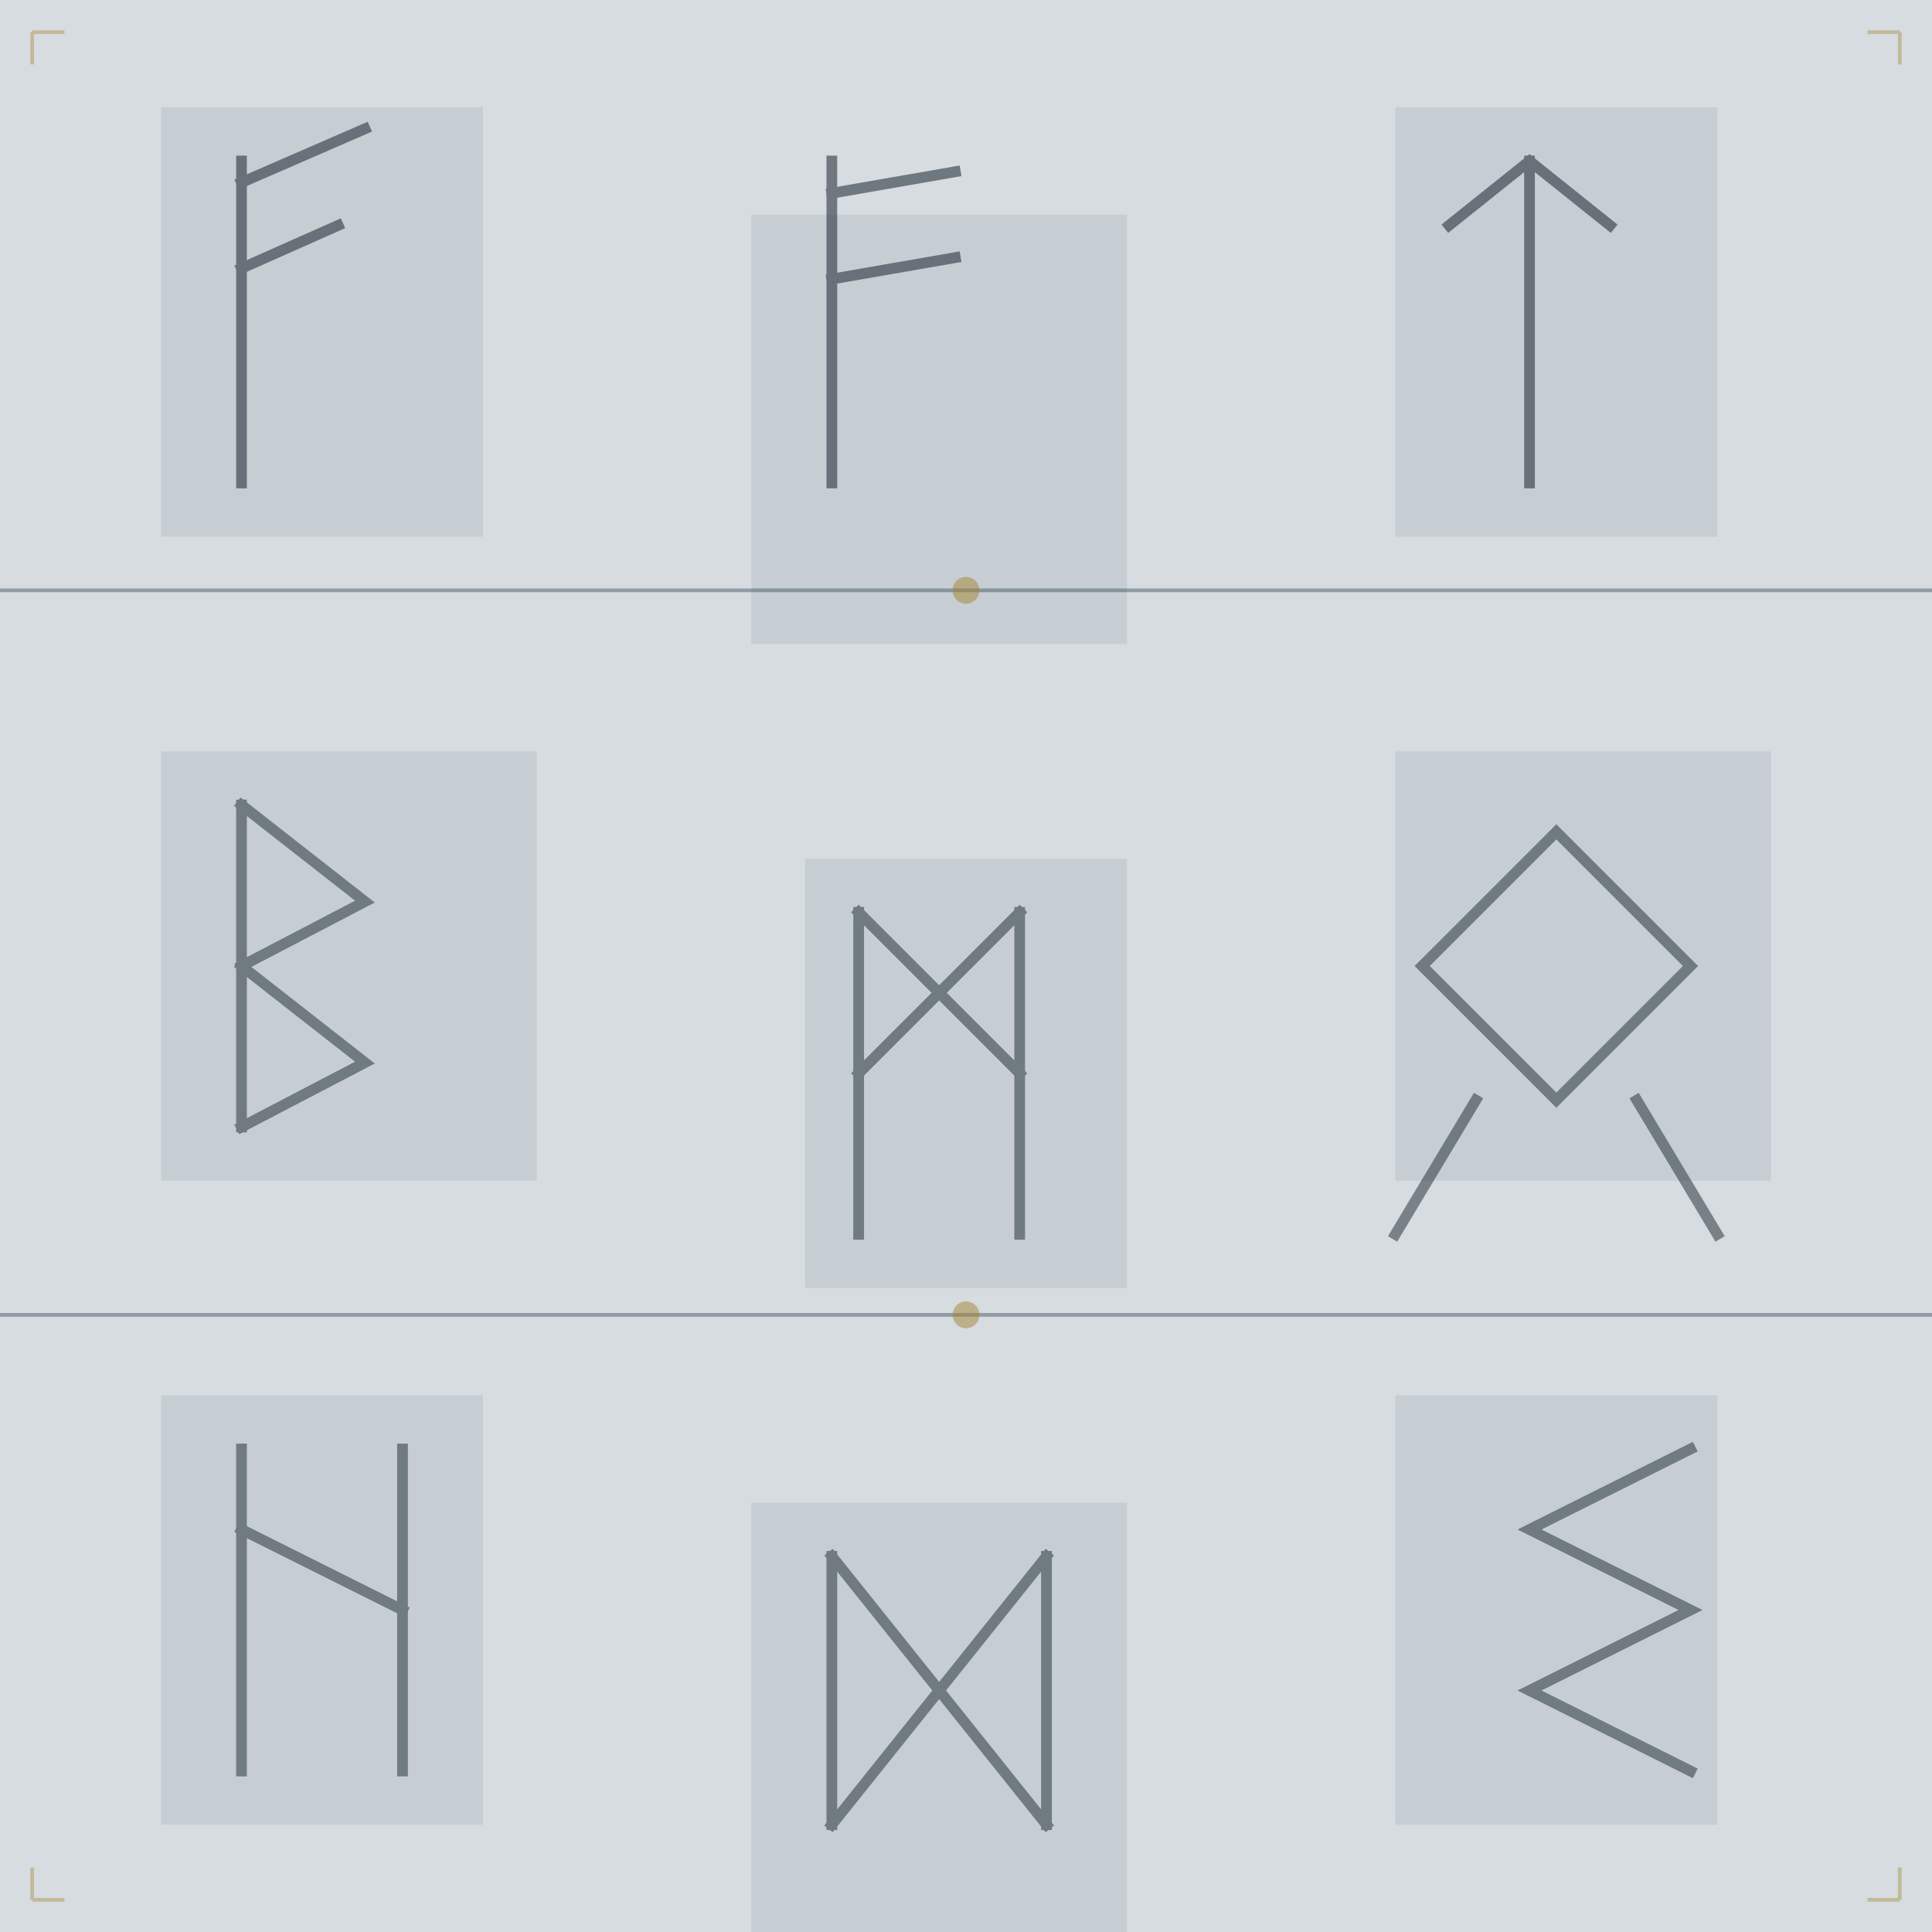
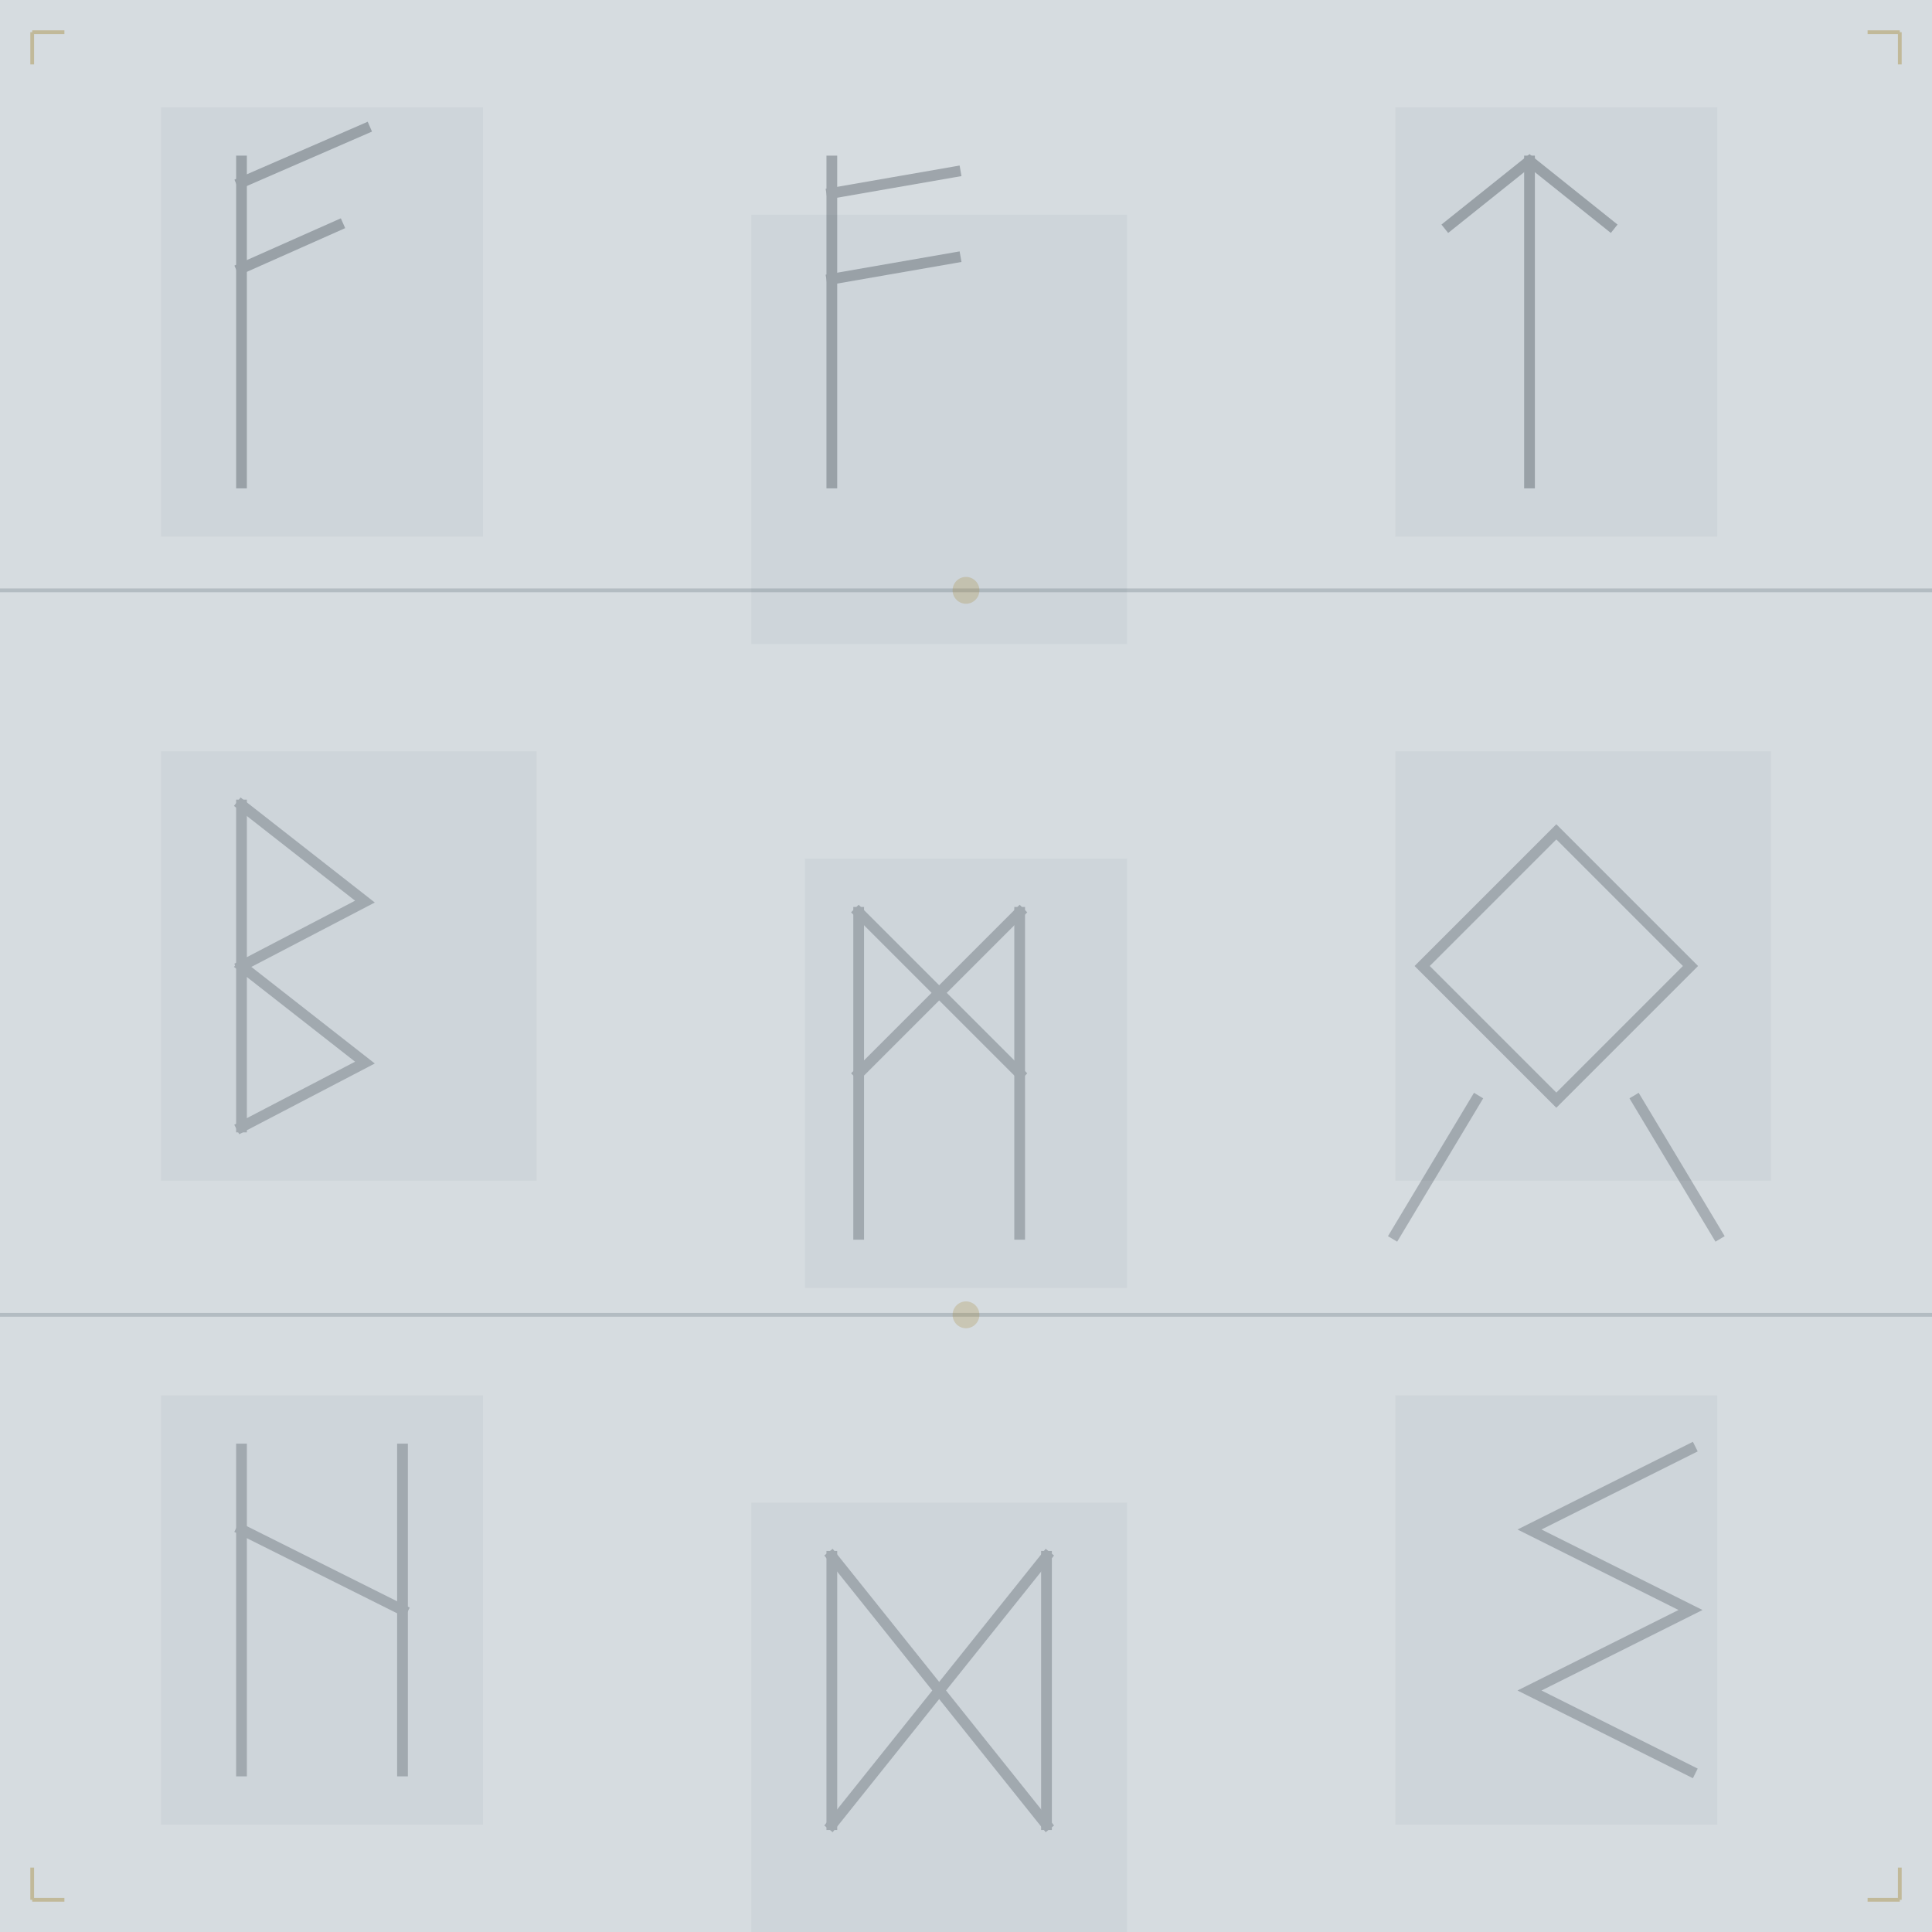
<svg xmlns="http://www.w3.org/2000/svg" width="360" height="360" viewBox="0 0 360 360">
  <defs>
    <pattern id="monolith" x="0" y="0" width="360" height="360" patternUnits="userSpaceOnUse">
      <rect width="360" height="360" fill="#D6DCE0" />
-       <g fill="#B8C0C6" opacity="0.5">
+       <g fill="#B8C0C6" opacity="0.25">
        <rect x="30" y="20" width="60" height="80" />
        <rect x="140" y="40" width="70" height="80" />
        <rect x="260" y="20" width="60" height="80" />
        <rect x="30" y="140" width="70" height="80" />
        <rect x="150" y="160" width="60" height="80" />
        <rect x="260" y="140" width="70" height="80" />
        <rect x="30" y="260" width="60" height="80" />
        <rect x="140" y="280" width="70" height="80" />
        <rect x="260" y="260" width="60" height="80" />
      </g>
-       <g stroke="#1A2530" stroke-width="2" fill="none" opacity="0.55" stroke-linecap="square">
+       <g stroke="#1A2530" stroke-width="2" fill="none" opacity="0.30" stroke-linecap="square">
        <path d="M 45 30 L 45 90" />
        <path d="M 45 34 L 68 24" />
        <path d="M 45 50 L 63 42" />
        <path d="M 155 30 L 155 90" />
        <path d="M 155 36 L 178 32" />
        <path d="M 155 52 L 178 48" />
        <path d="M 285 30 L 285 90" />
        <path d="M 270 42 L 285 30 L 300 42" />
      </g>
-       <g stroke="#1A2530" stroke-width="2" fill="none" opacity="0.5" stroke-linecap="square">
+       <g stroke="#1A2530" stroke-width="2" fill="none" opacity="0.25" stroke-linecap="square">
        <path d="M 45 150 L 45 210" />
        <path d="M 45 150 L 68 168 L 45 180" />
        <path d="M 45 180 L 68 198 L 45 210" />
        <path d="M 160 170 L 160 230" />
        <path d="M 190 170 L 190 230" />
        <path d="M 160 170 L 190 200" />
        <path d="M 190 170 L 160 200" />
        <path d="M 290 155 L 315 180 L 290 205 L 265 180 Z" />
        <path d="M 275 205 L 260 230" />
        <path d="M 305 205 L 320 230" />
      </g>
-       <g stroke="#1A2530" stroke-width="2" fill="none" opacity="0.5" stroke-linecap="square">
+       <g stroke="#1A2530" stroke-width="2" fill="none" opacity="0.25" stroke-linecap="square">
        <path d="M 45 270 L 45 330" />
        <path d="M 75 270 L 75 330" />
        <path d="M 45 285 L 75 300" />
        <path d="M 155 290 L 155 340" />
        <path d="M 195 290 L 195 340" />
        <path d="M 155 290 L 195 340" />
        <path d="M 195 290 L 155 340" />
        <path d="M 315 270 L 285 285 L 315 300 L 285 315 L 315 330" />
      </g>
-       <g stroke="#4A5A68" stroke-width="0.7" opacity="0.5">
+       <g stroke="#4A5A68" stroke-width="0.7" opacity="0.25">
        <line x1="0" y1="110" x2="360" y2="110" />
        <line x1="0" y1="245" x2="360" y2="245" />
      </g>
-       <g fill="#A38430" opacity="0.5">
+       <g fill="#A38430" opacity="0.25">
        <circle cx="180" cy="110" r="2.5" />
        <circle cx="180" cy="245" r="2.5" />
      </g>
      <g stroke="#A38430" stroke-width="0.7" opacity="0.4" fill="none">
        <path d="M 6 6 L 12 6 M 6 6 L 6 12" />
        <path d="M 354 6 L 348 6 M 354 6 L 354 12" />
        <path d="M 6 354 L 12 354 M 6 354 L 6 348" />
        <path d="M 354 354 L 348 354 M 354 354 L 354 348" />
      </g>
    </pattern>
  </defs>
  <rect width="360" height="360" fill="url(#monolith)" />
</svg>
